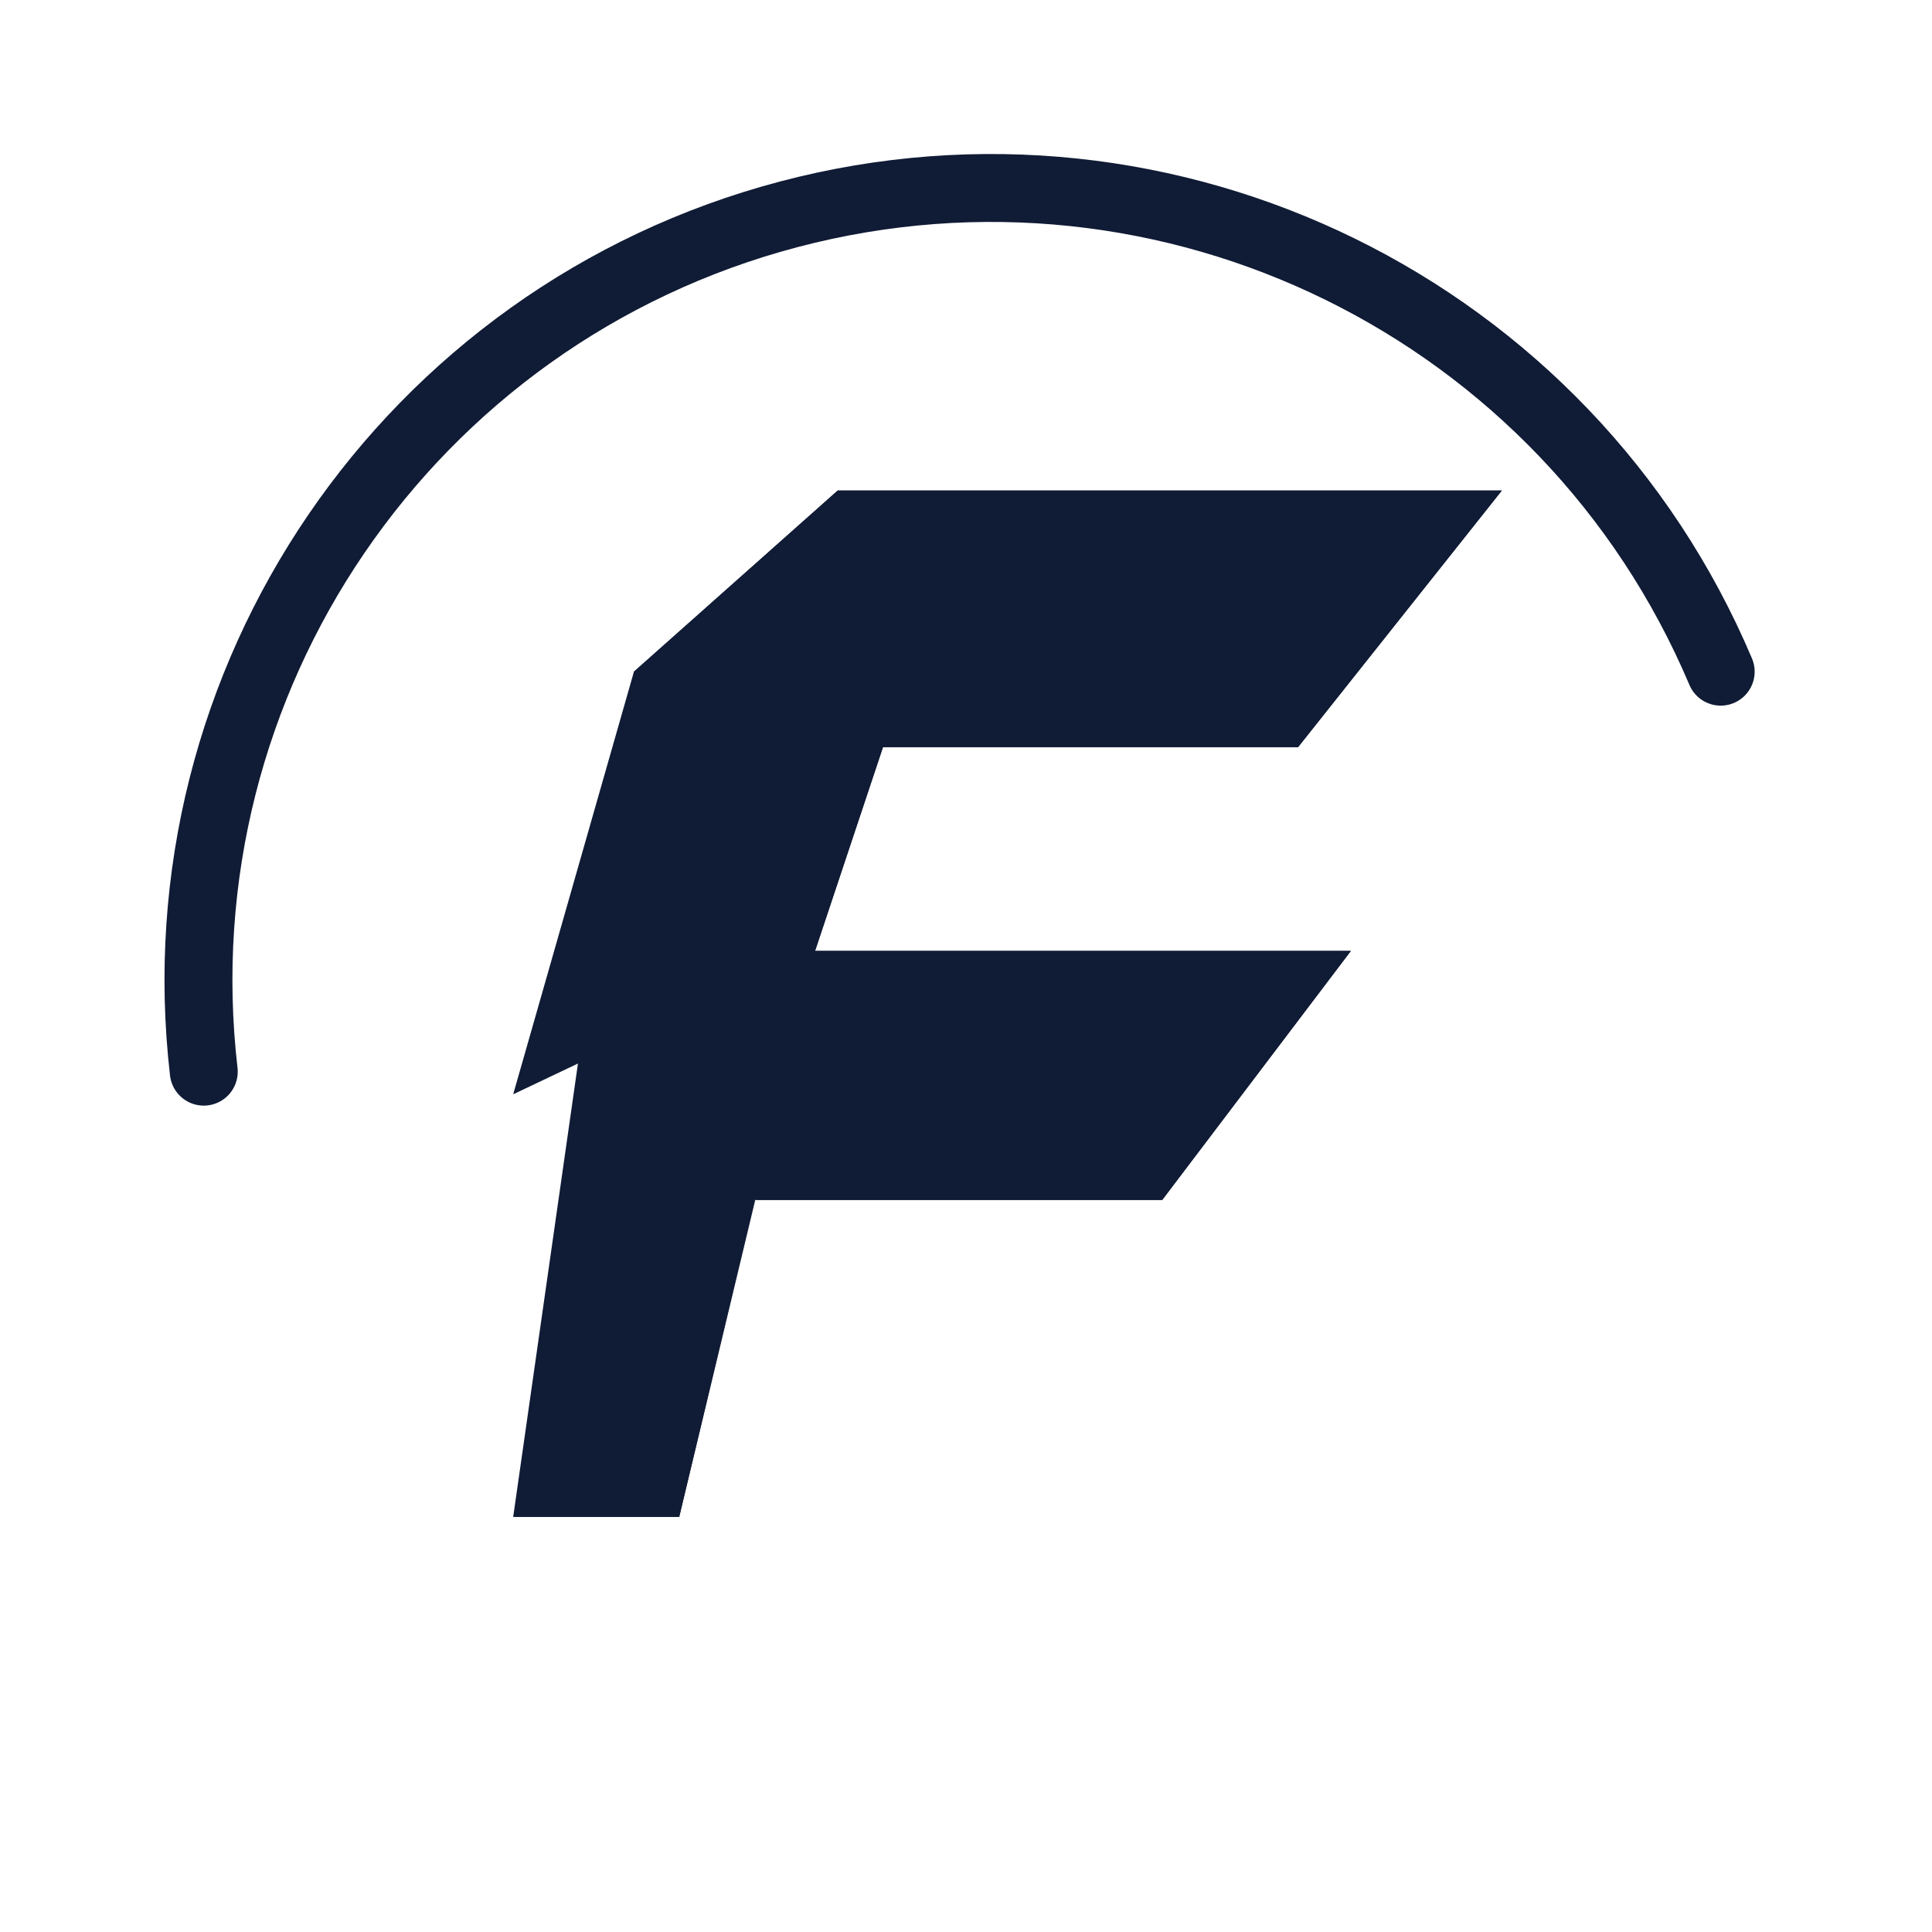
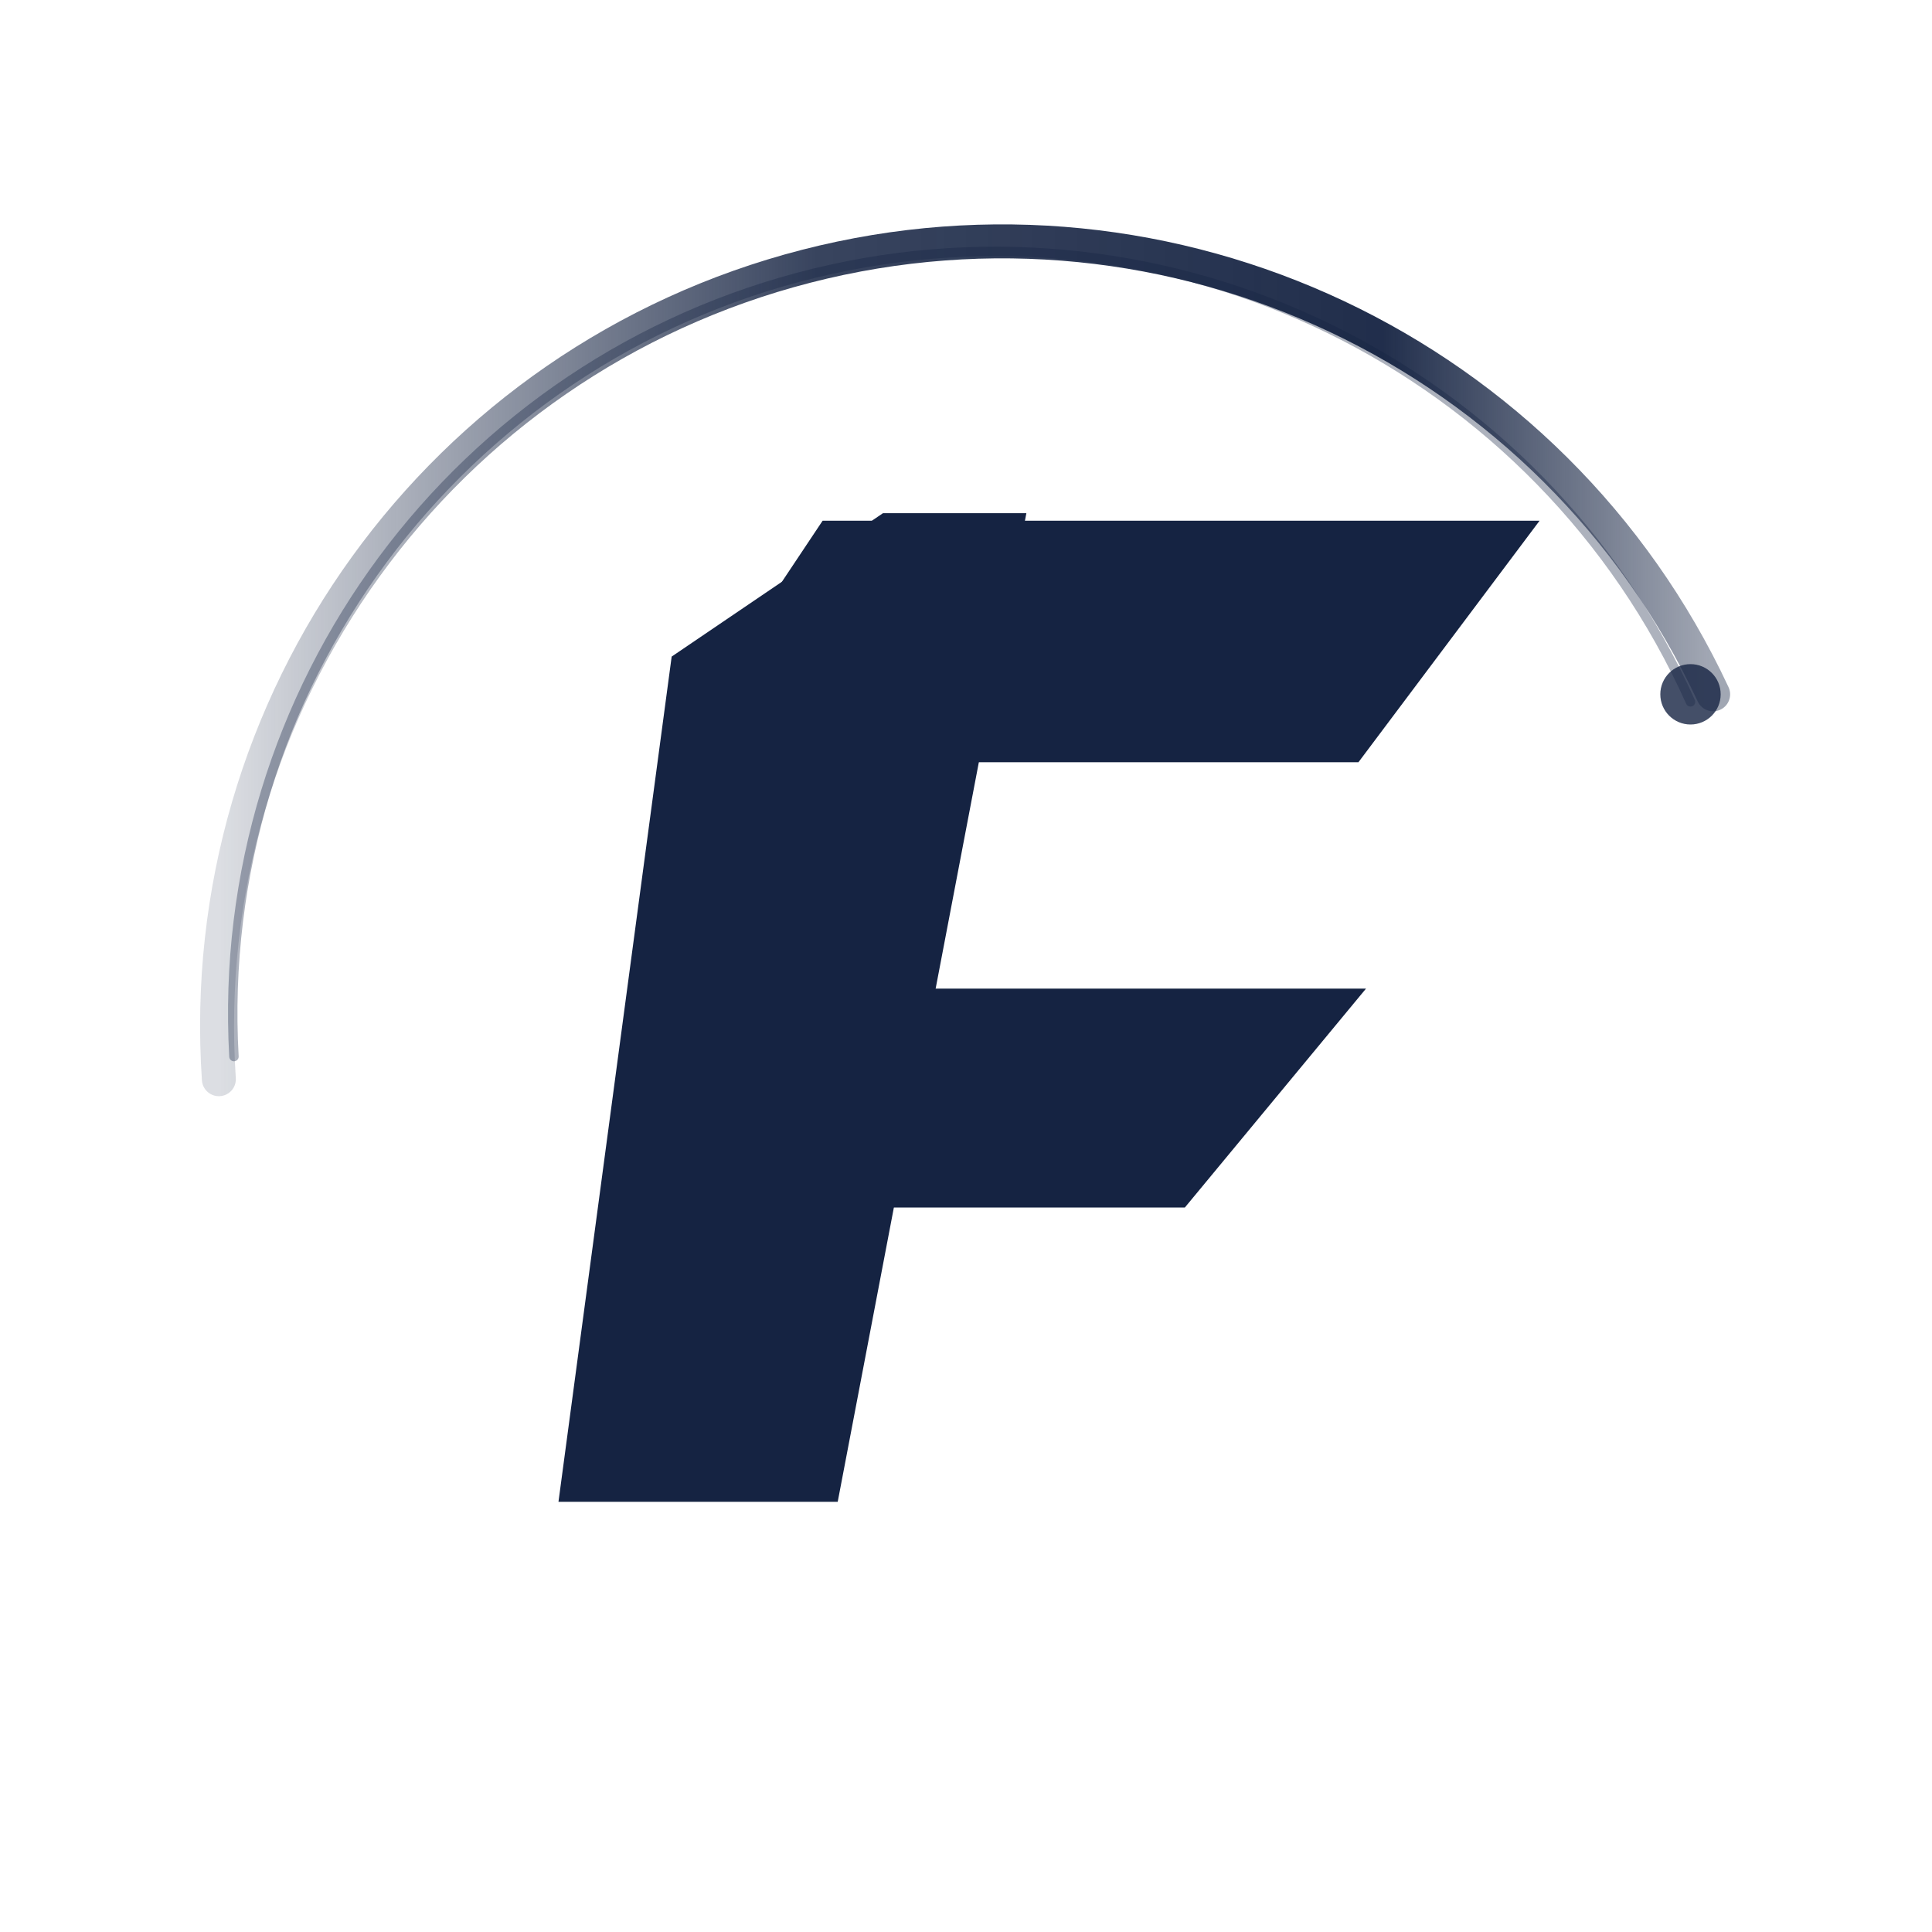
<svg xmlns="http://www.w3.org/2000/svg" viewBox="0 0 256 256" role="img" aria-label="FOUNDRY by Sun symbol">
  <defs>
-     <linearGradient id="sun" x1="0" y1="0" x2="1" y2="1">
-       <stop stop-color="#101B35" />
-       <stop offset="1" stop-color="#101B35" />
+     <linearGradient id="warm" x1="0" y1="0" x2="1" y2="1">
+       <stop stop-color="#152342" />
+       <stop offset=".58" stop-color="#152342" />
+       <stop offset="1" stop-color="#152342" />
    </linearGradient>
-     <linearGradient id="blue" x1="0" y1="0" x2="1" y2="1">
-       <stop stop-color="#101B35" />
-       <stop offset="1" stop-color="#101B35" />
+     <linearGradient id="cool" x1="0" y1="0" x2="1" y2="1">
+       <stop stop-color="#152342" />
+       <stop offset="1" stop-color="#152342" />
+     </linearGradient>
+     <linearGradient id="glass" x1="0" y1="0" x2="1" y2="0">
+       <stop stop-color="#152342" stop-opacity=".15" />
+       <stop offset=".4" stop-color="#152342" stop-opacity=".85" />
+       <stop offset=".78" stop-color="#152342" stop-opacity=".95" />
+       <stop offset="1" stop-color="#152342" stop-opacity=".4" />
    </linearGradient>
  </defs>
-   <g>
-     <path d="M27 142 A105 105 0 0 1 228 89" fill="none" stroke="url(#sun)" stroke-width="9" stroke-linecap="round" />
-     <path d="M68 201 L84 89 L111 65 L199 65 L172 99 L117 99 L108 126 L179 126 L154 159 L100 159 L90 201 Z" fill="url(#blue)" />
-     <path d="M84 89 L111 65 L199 65 L172 99 L117 99 L108 126 L68 145 Z" fill="url(#sun)" />
-     <path d="M68 201 L100 159 L154 159 L179 126 L108 126 L90 201 Z" fill="url(#blue)" opacity=".94" />
-   </g>
+   <path d="M29 143 A104 104 0 0 1 227 92" fill="none" stroke="url(#glass)" stroke-width="4.5" stroke-linecap="round" />
+   <path d="M31 140 A101 101 0 0 1 224 93" fill="none" stroke="#152342" stroke-opacity=".35" stroke-width="1.25" stroke-linecap="round" />
+   <circle cx="224" cy="92" r="4" fill="#152342" opacity=".8" />
+   <path d="M74 199 L89 87 L117 68 L136 68 L111 199 Z" fill="url(#cool)" />
+   <path d="M109 69 L204 69 L180 101 L116 101 L95 90 Z" fill="url(#warm)" />
+   <path d="M108 131 L181 131 L157 160 L104 160 Z" fill="url(#cool)" />
</svg>
